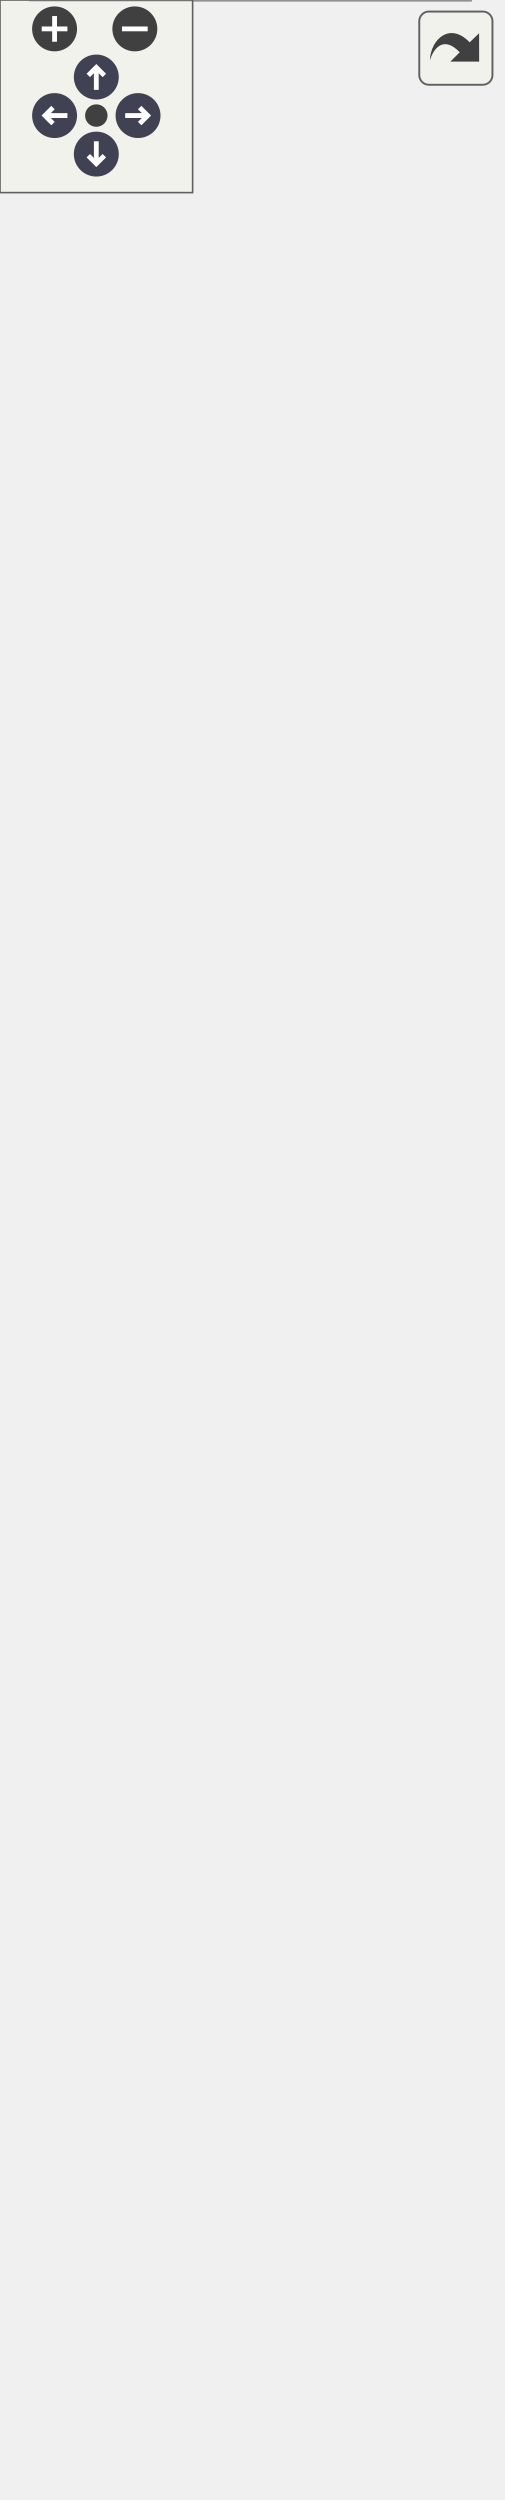
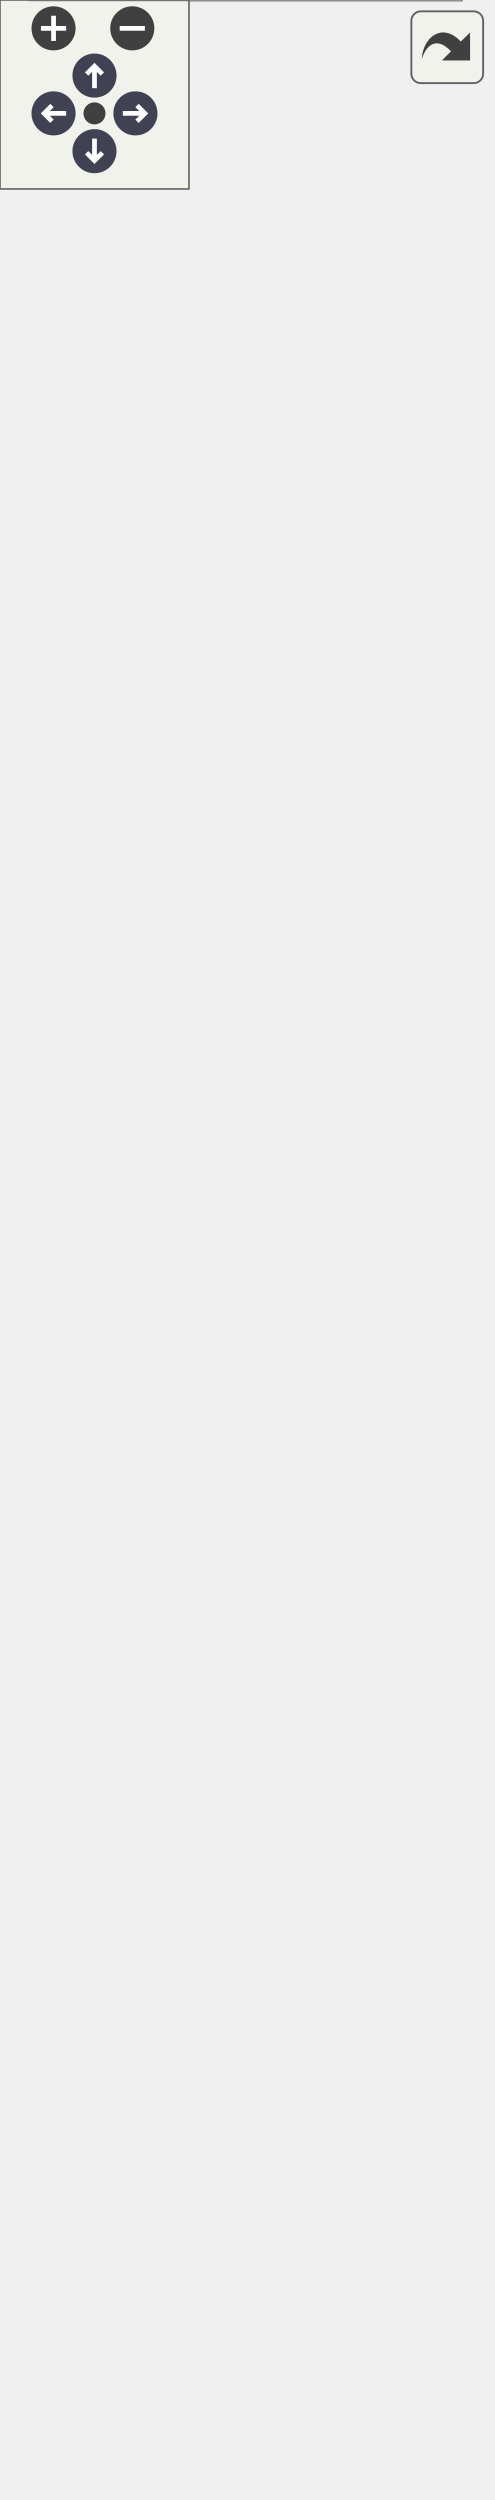
<svg xmlns="http://www.w3.org/2000/svg" xmlns:xlink="http://www.w3.org/1999/xlink" id="main" version="1.1" xml:space="preserve">
  <style type="text/css">
.node, .edge {opacity: 0.7;}
.node.selected, .edge.selected {opacity: 1;}
.edge:hover path { stroke: red; }
.edge:hover polygon { stroke: red; fill: red; }
</style>
  <defs>
    <circle id="rim" cx="0" cy="0" r="7" />
    <circle id="rim2" cx="0" cy="0" r="3.5" />
    <g id="zoomPlus">
      <use xlink:href="#rim" fill="#404040">
        <set attributeName="fill" to="#808080" begin="zoomplus.mouseover" end="zoomplus.mouseout" />
      </use>
      <path d="M-4,0h8M0,-4v8" fill="none" stroke="white" stroke-width="1.5" pointer-events="none" />
    </g>
    <g id="zoomMin">
      <use xlink:href="#rim" fill="#404040">
        <set attributeName="fill" to="#808080" begin="zoomminus.mouseover" end="zoomminus.mouseout" />
      </use>
      <path d="M-4,0h8" fill="none" stroke="white" stroke-width="1.5" pointer-events="none" />
    </g>
    <g id="arrowUp" transform="translate(30 24)">
      <use xlink:href="#rim" />
      <path pointer-events="none" fill="none" stroke="white" stroke-width="1.5" d="M0,-3.0v7 M-2.5,-0.5L0,-3.0L2.5,-0.5" />
    </g>
    <g id="arrowRight" transform="rotate(90) translate(36 -43)">
      <use xlink:href="#rim" />
      <path pointer-events="none" fill="none" stroke="white" stroke-width="1.5" d="M0,-3.0v7 M-2.5,-0.5L0,-3.0L2.5,-0.5" />
    </g>
    <g id="arrowDown" transform="rotate(180) translate(-30 -48)">
      <use xlink:href="#rim" />
      <path pointer-events="none" fill="none" stroke="white" stroke-width="1.5" d="M0,-3.0v7 M-2.5,-0.5L0,-3.0L2.5,-0.5" />
    </g>
    <g id="arrowLeft" transform="rotate(270) translate(-36 17)">
      <use xlink:href="#rim" />
      <path pointer-events="none" fill="none" stroke="white" stroke-width="1.5" d="M0,-3.0v7 M-2.5,-0.5L0,-3.0L2.5,-0.5" />
    </g>
    <g id="resetDef">
      <use xlink:href="#rim2" fill="#404040">
        <set attributeName="fill" to="#808080" begin="reset.mouseover" end="reset.mouseout" />
      </use>
    </g>
  </defs>
  <svg id="graph" class="graph">
    <g id="viewport">
      <g id="Node000001" class="node">
        <g id="a_Node000001">
          <a xlink:title="Modernized Builder for UdpClient.">
-             <polygon fill="#999999" stroke="transparent" points="146.5,-255 9.5,-255 9.5,0 146.5,0 146.5,-255" />
-             <text text-anchor="start" x="15" y="-242.5" font-family="Helvetica,sans-Serif" font-size="10.00">unilink::builder::UdpClient</text>
-             <text text-anchor="start" x="37" y="-231.5" font-family="Helvetica,sans-Serif" font-size="10.00">Builder&lt; State &gt;</text>
-             <text text-anchor="start" x="76.5" y="-216.5" font-family="Helvetica,sans-Serif" font-size="10.00"> </text>
-             <text text-anchor="start" x="15" y="-201.5" font-family="Helvetica,sans-Serif" font-size="10.00">+</text>
-             <text text-anchor="start" x="29" y="-201.5" font-family="Helvetica,sans-Serif" font-size="10.00">UdpClientBuilder()</text>
-             <text text-anchor="start" x="15" y="-186.5" font-family="Helvetica,sans-Serif" font-size="10.00">+</text>
-             <text text-anchor="start" x="29" y="-186.5" font-family="Helvetica,sans-Serif" font-size="10.00">UdpClientBuilder()</text>
-             <text text-anchor="start" x="15" y="-171.5" font-family="Helvetica,sans-Serif" font-size="10.00">+</text>
-             <text text-anchor="start" x="29" y="-171.5" font-family="Helvetica,sans-Serif" font-size="10.00">UdpClientBuilder()</text>
-             <text text-anchor="start" x="15" y="-156.5" font-family="Helvetica,sans-Serif" font-size="10.00">+</text>
-             <text text-anchor="start" x="29" y="-156.5" font-family="Helvetica,sans-Serif" font-size="10.00">UdpClientBuilder()</text>
-             <text text-anchor="start" x="15" y="-141.5" font-family="Helvetica,sans-Serif" font-size="10.00">+</text>
-             <text text-anchor="start" x="29" y="-141.5" font-family="Helvetica,sans-Serif" font-size="10.00">operator=()</text>
-             <text text-anchor="start" x="15" y="-126.5" font-family="Helvetica,sans-Serif" font-size="10.00">+</text>
-             <text text-anchor="start" x="29" y="-126.5" font-family="Helvetica,sans-Serif" font-size="10.00">build()</text>
-             <text text-anchor="start" x="15" y="-111.5" font-family="Helvetica,sans-Serif" font-size="10.00">+</text>
-             <text text-anchor="start" x="29" y="-111.5" font-family="Helvetica,sans-Serif" font-size="10.00">auto_start()</text>
-             <text text-anchor="start" x="15" y="-96.5" font-family="Helvetica,sans-Serif" font-size="10.00">+</text>
-             <text text-anchor="start" x="29" y="-96.5" font-family="Helvetica,sans-Serif" font-size="10.00">local_port()</text>
-             <text text-anchor="start" x="15" y="-81.5" font-family="Helvetica,sans-Serif" font-size="10.00">+</text>
-             <text text-anchor="start" x="29" y="-81.5" font-family="Helvetica,sans-Serif" font-size="10.00">local_address()</text>
-             <text text-anchor="start" x="15" y="-66.5" font-family="Helvetica,sans-Serif" font-size="10.00">+</text>
-             <text text-anchor="start" x="29" y="-66.5" font-family="Helvetica,sans-Serif" font-size="10.00">remote_endpoint()</text>
-             <text text-anchor="start" x="15" y="-51.5" font-family="Helvetica,sans-Serif" font-size="10.00">+</text>
-             <text text-anchor="start" x="29" y="-51.5" font-family="Helvetica,sans-Serif" font-size="10.00">remote()</text>
-             <text text-anchor="start" x="15" y="-36.5" font-family="Helvetica,sans-Serif" font-size="10.00">+</text>
-             <text text-anchor="start" x="29" y="-36.5" font-family="Helvetica,sans-Serif" font-size="10.00">broadcast()</text>
-             <text text-anchor="start" x="15" y="-21.5" font-family="Helvetica,sans-Serif" font-size="10.00">+</text>
-             <text text-anchor="start" x="29" y="-21.5" font-family="Helvetica,sans-Serif" font-size="10.00">reuse_address()</text>
-             <text text-anchor="start" x="15" y="-6.5" font-family="Helvetica,sans-Serif" font-size="10.00">+</text>
-             <text text-anchor="start" x="29" y="-6.5" font-family="Helvetica,sans-Serif" font-size="10.00">independent_context()</text>
-             <polygon fill="#666666" stroke="#666666" points="10,-226.5 10,-226.5 147,-226.5 147,-226.5 10,-226.5" />
-             <polygon fill="#666666" stroke="#666666" points="10,-211.5 10,-211.5 147,-211.5 147,-211.5 10,-211.5" />
-             <polygon fill="none" stroke="#666666" points="9.5,0 9.5,-255 146.5,-255 146.5,0 9.5,0" />
+             <polygon fill="#999999" stroke="transparent" points="146.5,-270 9.5,-270 9.5,0 146.5,0 146.5,-270" />
+             <text text-anchor="start" x="15" y="-258" font-family="Helvetica,sans-Serif" font-size="10.00">unilink::builder::UdpClient</text>
+             <text text-anchor="start" x="37" y="-247" font-family="Helvetica,sans-Serif" font-size="10.00">Builder&lt; State &gt;</text>
+             <text text-anchor="start" x="76.5" y="-232" font-family="Helvetica,sans-Serif" font-size="10.00"> </text>
+             <text text-anchor="start" x="15" y="-217" font-family="Helvetica,sans-Serif" font-size="10.00">+</text>
+             <text text-anchor="start" x="29" y="-217" font-family="Helvetica,sans-Serif" font-size="10.00">UdpClientBuilder()</text>
+             <text text-anchor="start" x="15" y="-202" font-family="Helvetica,sans-Serif" font-size="10.00">+</text>
+             <text text-anchor="start" x="29" y="-202" font-family="Helvetica,sans-Serif" font-size="10.00">UdpClientBuilder()</text>
+             <text text-anchor="start" x="15" y="-187" font-family="Helvetica,sans-Serif" font-size="10.00">+</text>
+             <text text-anchor="start" x="29" y="-187" font-family="Helvetica,sans-Serif" font-size="10.00">UdpClientBuilder()</text>
+             <text text-anchor="start" x="15" y="-172" font-family="Helvetica,sans-Serif" font-size="10.00">+</text>
+             <text text-anchor="start" x="29" y="-172" font-family="Helvetica,sans-Serif" font-size="10.00">UdpClientBuilder()</text>
+             <text text-anchor="start" x="15" y="-157" font-family="Helvetica,sans-Serif" font-size="10.00">+</text>
+             <text text-anchor="start" x="29" y="-157" font-family="Helvetica,sans-Serif" font-size="10.00">operator=()</text>
+             <text text-anchor="start" x="15" y="-142" font-family="Helvetica,sans-Serif" font-size="10.00">+</text>
+             <text text-anchor="start" x="29" y="-142" font-family="Helvetica,sans-Serif" font-size="10.00">build()</text>
+             <text text-anchor="start" x="15" y="-127" font-family="Helvetica,sans-Serif" font-size="10.00">+</text>
+             <text text-anchor="start" x="29" y="-127" font-family="Helvetica,sans-Serif" font-size="10.00">auto_start()</text>
+             <text text-anchor="start" x="15" y="-112" font-family="Helvetica,sans-Serif" font-size="10.00">+</text>
+             <text text-anchor="start" x="29" y="-112" font-family="Helvetica,sans-Serif" font-size="10.00">local_port()</text>
+             <text text-anchor="start" x="15" y="-97" font-family="Helvetica,sans-Serif" font-size="10.00">+</text>
+             <text text-anchor="start" x="29" y="-97" font-family="Helvetica,sans-Serif" font-size="10.00">bind_address()</text>
+             <text text-anchor="start" x="15" y="-82" font-family="Helvetica,sans-Serif" font-size="10.00">+</text>
+             <text text-anchor="start" x="29" y="-82" font-family="Helvetica,sans-Serif" font-size="10.00">local_address()</text>
+             <text text-anchor="start" x="15" y="-67" font-family="Helvetica,sans-Serif" font-size="10.00">+</text>
+             <text text-anchor="start" x="29" y="-67" font-family="Helvetica,sans-Serif" font-size="10.00">remote_endpoint()</text>
+             <text text-anchor="start" x="15" y="-52" font-family="Helvetica,sans-Serif" font-size="10.00">+</text>
+             <text text-anchor="start" x="29" y="-52" font-family="Helvetica,sans-Serif" font-size="10.00">remote()</text>
+             <text text-anchor="start" x="15" y="-37" font-family="Helvetica,sans-Serif" font-size="10.00">+</text>
+             <text text-anchor="start" x="29" y="-37" font-family="Helvetica,sans-Serif" font-size="10.00">broadcast()</text>
+             <text text-anchor="start" x="15" y="-22" font-family="Helvetica,sans-Serif" font-size="10.00">+</text>
+             <text text-anchor="start" x="29" y="-22" font-family="Helvetica,sans-Serif" font-size="10.00">reuse_address()</text>
+             <text text-anchor="start" x="15" y="-7" font-family="Helvetica,sans-Serif" font-size="10.00">+</text>
+             <text text-anchor="start" x="29" y="-7" font-family="Helvetica,sans-Serif" font-size="10.00">independent_context()</text>
+             <polygon fill="#666666" stroke="#666666" points="10,-242 10,-242 147,-242 147,-242 10,-242" />
+             <polygon fill="#666666" stroke="#666666" points="10,-227 10,-227 147,-227 147,-227 10,-227" />
+             <polygon fill="none" stroke="#666666" points="9.5,0 9.5,-270 146.5,-270 146.5,0 9.5,0" />
          </a>
        </g>
      </g>
      <g id="Node000002" class="node">
        <g id="a_Node000002">
          <a xlink:href="classunilink_1_1builder_1_1BuilderInterface.html" target="_top" xlink:title="Generic Builder interface for fluent API pattern.">
-             <polygon fill="white" stroke="transparent" points="156,-718 0,-718 0,-291 156,-291 156,-718" />
-             <text text-anchor="start" x="21" y="-705.5" font-family="Helvetica,sans-Serif" font-size="10.00">unilink::builder::Builder</text>
-             <text text-anchor="start" x="21" y="-694.5" font-family="Helvetica,sans-Serif" font-size="10.00">Interface&lt; T, Derived,</text>
-             <text text-anchor="start" x="58" y="-683.5" font-family="Helvetica,sans-Serif" font-size="10.00"> State &gt;</text>
+             <polygon fill="white" stroke="transparent" points="156,-733 0,-733 0,-306 156,-306 156,-733" />
+             <text text-anchor="start" x="21" y="-720.5" font-family="Helvetica,sans-Serif" font-size="10.00">unilink::builder::Builder</text>
+             <text text-anchor="start" x="21" y="-709.5" font-family="Helvetica,sans-Serif" font-size="10.00">Interface&lt; T, Derived,</text>
+             <text text-anchor="start" x="58" y="-698.5" font-family="Helvetica,sans-Serif" font-size="10.00"> State &gt;</text>
+             <text text-anchor="start" x="4" y="-683.5" font-family="Helvetica,sans-Serif" font-size="10.00">#</text>
+             <text text-anchor="start" x="17" y="-683.5" font-family="Helvetica,sans-Serif" font-size="10.00">framer_factory_</text>
            <text text-anchor="start" x="4" y="-668.5" font-family="Helvetica,sans-Serif" font-size="10.00">#</text>
-             <text text-anchor="start" x="17" y="-668.5" font-family="Helvetica,sans-Serif" font-size="10.00">framer_factory_</text>
+             <text text-anchor="start" x="17" y="-668.5" font-family="Helvetica,sans-Serif" font-size="10.00">on_data_</text>
            <text text-anchor="start" x="4" y="-653.5" font-family="Helvetica,sans-Serif" font-size="10.00">#</text>
-             <text text-anchor="start" x="17" y="-653.5" font-family="Helvetica,sans-Serif" font-size="10.00">on_data_</text>
+             <text text-anchor="start" x="17" y="-653.5" font-family="Helvetica,sans-Serif" font-size="10.00">on_connect_</text>
            <text text-anchor="start" x="4" y="-638.5" font-family="Helvetica,sans-Serif" font-size="10.00">#</text>
-             <text text-anchor="start" x="17" y="-638.5" font-family="Helvetica,sans-Serif" font-size="10.00">on_connect_</text>
+             <text text-anchor="start" x="17" y="-638.5" font-family="Helvetica,sans-Serif" font-size="10.00">on_disconnect_</text>
            <text text-anchor="start" x="4" y="-623.5" font-family="Helvetica,sans-Serif" font-size="10.00">#</text>
-             <text text-anchor="start" x="17" y="-623.5" font-family="Helvetica,sans-Serif" font-size="10.00">on_disconnect_</text>
+             <text text-anchor="start" x="17" y="-623.5" font-family="Helvetica,sans-Serif" font-size="10.00">on_error_</text>
            <text text-anchor="start" x="4" y="-608.5" font-family="Helvetica,sans-Serif" font-size="10.00">#</text>
-             <text text-anchor="start" x="17" y="-608.5" font-family="Helvetica,sans-Serif" font-size="10.00">on_error_</text>
+             <text text-anchor="start" x="17" y="-608.5" font-family="Helvetica,sans-Serif" font-size="10.00">on_message_</text>
            <text text-anchor="start" x="4" y="-593.5" font-family="Helvetica,sans-Serif" font-size="10.00">#</text>
-             <text text-anchor="start" x="17" y="-593.5" font-family="Helvetica,sans-Serif" font-size="10.00">on_message_</text>
+             <text text-anchor="start" x="17" y="-593.5" font-family="Helvetica,sans-Serif" font-size="10.00">on_data_batch_</text>
            <text text-anchor="start" x="4" y="-578.5" font-family="Helvetica,sans-Serif" font-size="10.00">#</text>
-             <text text-anchor="start" x="17" y="-578.5" font-family="Helvetica,sans-Serif" font-size="10.00">on_data_batch_</text>
+             <text text-anchor="start" x="17" y="-578.5" font-family="Helvetica,sans-Serif" font-size="10.00">on_message_batch_</text>
            <text text-anchor="start" x="4" y="-563.5" font-family="Helvetica,sans-Serif" font-size="10.00">#</text>
-             <text text-anchor="start" x="17" y="-563.5" font-family="Helvetica,sans-Serif" font-size="10.00">on_message_batch_</text>
+             <text text-anchor="start" x="17" y="-563.5" font-family="Helvetica,sans-Serif" font-size="10.00">on_backpressure_</text>
            <text text-anchor="start" x="4" y="-548.5" font-family="Helvetica,sans-Serif" font-size="10.00">#</text>
-             <text text-anchor="start" x="17" y="-548.5" font-family="Helvetica,sans-Serif" font-size="10.00">on_backpressure_</text>
+             <text text-anchor="start" x="17" y="-548.5" font-family="Helvetica,sans-Serif" font-size="10.00">bp_strategy_</text>
            <text text-anchor="start" x="4" y="-533.5" font-family="Helvetica,sans-Serif" font-size="10.00">#</text>
-             <text text-anchor="start" x="17" y="-533.5" font-family="Helvetica,sans-Serif" font-size="10.00">bp_strategy_</text>
+             <text text-anchor="start" x="17" y="-533.5" font-family="Helvetica,sans-Serif" font-size="10.00">bp_threshold_</text>
            <text text-anchor="start" x="4" y="-518.5" font-family="Helvetica,sans-Serif" font-size="10.00">#</text>
-             <text text-anchor="start" x="17" y="-518.5" font-family="Helvetica,sans-Serif" font-size="10.00">bp_threshold_</text>
+             <text text-anchor="start" x="17" y="-518.5" font-family="Helvetica,sans-Serif" font-size="10.00">bp_strategy_set_</text>
            <text text-anchor="start" x="4" y="-503.5" font-family="Helvetica,sans-Serif" font-size="10.00">#</text>
-             <text text-anchor="start" x="17" y="-503.5" font-family="Helvetica,sans-Serif" font-size="10.00">bp_strategy_set_</text>
-             <text text-anchor="start" x="4" y="-488.5" font-family="Helvetica,sans-Serif" font-size="10.00">#</text>
-             <text text-anchor="start" x="17" y="-488.5" font-family="Helvetica,sans-Serif" font-size="10.00">bp_threshold_set_</text>
+             <text text-anchor="start" x="17" y="-503.5" font-family="Helvetica,sans-Serif" font-size="10.00">bp_threshold_set_</text>
+             <text text-anchor="start" x="4" y="-488.5" font-family="Helvetica,sans-Serif" font-size="10.00">+</text>
+             <text text-anchor="start" x="17" y="-488.5" font-family="Helvetica,sans-Serif" font-size="10.00">~BuilderInterface()</text>
            <text text-anchor="start" x="4" y="-473.5" font-family="Helvetica,sans-Serif" font-size="10.00">+</text>
-             <text text-anchor="start" x="17" y="-473.5" font-family="Helvetica,sans-Serif" font-size="10.00">~BuilderInterface()</text>
+             <text text-anchor="start" x="17" y="-473.5" font-family="Helvetica,sans-Serif" font-size="10.00">BuilderInterface()</text>
            <text text-anchor="start" x="4" y="-458.5" font-family="Helvetica,sans-Serif" font-size="10.00">+</text>
            <text text-anchor="start" x="17" y="-458.5" font-family="Helvetica,sans-Serif" font-size="10.00">BuilderInterface()</text>
            <text text-anchor="start" x="4" y="-443.5" font-family="Helvetica,sans-Serif" font-size="10.00">+</text>
            <text text-anchor="start" x="17" y="-443.5" font-family="Helvetica,sans-Serif" font-size="10.00">BuilderInterface()</text>
            <text text-anchor="start" x="4" y="-428.5" font-family="Helvetica,sans-Serif" font-size="10.00">+</text>
-             <text text-anchor="start" x="17" y="-428.5" font-family="Helvetica,sans-Serif" font-size="10.00">BuilderInterface()</text>
+             <text text-anchor="start" x="17" y="-428.5" font-family="Helvetica,sans-Serif" font-size="10.00">operator=()</text>
            <text text-anchor="start" x="4" y="-413.5" font-family="Helvetica,sans-Serif" font-size="10.00">+</text>
            <text text-anchor="start" x="17" y="-413.5" font-family="Helvetica,sans-Serif" font-size="10.00">operator=()</text>
            <text text-anchor="start" x="4" y="-398.5" font-family="Helvetica,sans-Serif" font-size="10.00">+</text>
-             <text text-anchor="start" x="17" y="-398.5" font-family="Helvetica,sans-Serif" font-size="10.00">operator=()</text>
+             <text text-anchor="start" x="17" y="-398.5" font-family="Helvetica,sans-Serif" font-size="10.00">build()</text>
            <text text-anchor="start" x="4" y="-383.5" font-family="Helvetica,sans-Serif" font-size="10.00">+</text>
-             <text text-anchor="start" x="17" y="-383.5" font-family="Helvetica,sans-Serif" font-size="10.00">build()</text>
+             <text text-anchor="start" x="17" y="-383.5" font-family="Helvetica,sans-Serif" font-size="10.00">auto_start()</text>
            <text text-anchor="start" x="4" y="-368.5" font-family="Helvetica,sans-Serif" font-size="10.00">+</text>
-             <text text-anchor="start" x="17" y="-368.5" font-family="Helvetica,sans-Serif" font-size="10.00">auto_start()</text>
+             <text text-anchor="start" x="17" y="-368.5" font-family="Helvetica,sans-Serif" font-size="10.00">on_data()</text>
            <text text-anchor="start" x="4" y="-353.5" font-family="Helvetica,sans-Serif" font-size="10.00">+</text>
-             <text text-anchor="start" x="17" y="-353.5" font-family="Helvetica,sans-Serif" font-size="10.00">on_data()</text>
-             <text text-anchor="start" x="4" y="-338.5" font-family="Helvetica,sans-Serif" font-size="10.00">+</text>
-             <text text-anchor="start" x="17" y="-338.5" font-family="Helvetica,sans-Serif" font-size="10.00">on_data_batch()</text>
-             <text text-anchor="start" x="17" y="-323.5" font-family="Helvetica,sans-Serif" font-size="10.00">and 16 more...</text>
-             <text text-anchor="start" x="4" y="-308.5" font-family="Helvetica,sans-Serif" font-size="10.00">#</text>
-             <text text-anchor="start" x="17" y="-308.5" font-family="Helvetica,sans-Serif" font-size="10.00">get_effective_backpressure</text>
-             <text text-anchor="start" x="17" y="-297.5" font-family="Helvetica,sans-Serif" font-size="10.00">_threshold()</text>
-             <polygon fill="#666666" stroke="#666666" points="0,-678.5 0,-678.5 156,-678.5 156,-678.5 0,-678.5" />
-             <polygon fill="#666666" stroke="#666666" points="0,-483.5 0,-483.5 15,-483.5 15,-483.5 0,-483.5" />
-             <polygon fill="#666666" stroke="#666666" points="15,-483.5 15,-483.5 156,-483.5 156,-483.5 15,-483.5" />
-             <polygon fill="none" stroke="#666666" points="0,-291 0,-718 156,-718 156,-291 0,-291" />
+             <text text-anchor="start" x="17" y="-353.5" font-family="Helvetica,sans-Serif" font-size="10.00">on_data_batch()</text>
+             <text text-anchor="start" x="17" y="-338.5" font-family="Helvetica,sans-Serif" font-size="10.00">and 16 more...</text>
+             <text text-anchor="start" x="4" y="-323.5" font-family="Helvetica,sans-Serif" font-size="10.00">#</text>
+             <text text-anchor="start" x="17" y="-323.5" font-family="Helvetica,sans-Serif" font-size="10.00">get_effective_backpressure</text>
+             <text text-anchor="start" x="17" y="-312.5" font-family="Helvetica,sans-Serif" font-size="10.00">_threshold()</text>
+             <polygon fill="#666666" stroke="#666666" points="0,-693.5 0,-693.5 156,-693.5 156,-693.5 0,-693.5" />
+             <polygon fill="#666666" stroke="#666666" points="0,-498.5 0,-498.5 15,-498.5 15,-498.5 0,-498.5" />
+             <polygon fill="#666666" stroke="#666666" points="15,-498.5 15,-498.5 156,-498.5 156,-498.5 15,-498.5" />
+             <polygon fill="none" stroke="#666666" points="0,-306 0,-733 156,-733 156,-306 0,-306" />
          </a>
        </g>
      </g>
      <g id="edge1_Node000001_Node000002" class="edge">
        <g id="a_edge1_Node000001_Node000002">
          <a xlink:title=" ">
-             <path fill="none" stroke="#63b8ff" d="M78,-280.66C78,-272.05 78,-263.55 78,-255.23" />
-             <polygon fill="none" stroke="#63b8ff" points="74.5,-280.8 78,-290.8 81.5,-280.8 74.5,-280.8" />
+             <path fill="none" stroke="#63b8ff" d="M78,-295.87C78,-287.28 78,-278.77 78,-270.42" />
+             <polygon fill="none" stroke="#63b8ff" points="74.5,-296 78,-306 81.5,-296 74.5,-296" />
          </a>
        </g>
      </g>
    </g>
  </svg>
  <g id="navigator" transform="translate(0 0)" fill="#404254">
    <rect fill="#f2f5e9" fill-opacity="0.5" stroke="#606060" stroke-width=".5" x="0" y="0" width="60" height="60" />
    <use id="zoomplus" xlink:href="#zoomPlus" x="17" y="9" />
    <use id="zoomminus" xlink:href="#zoomMin" x="42" y="9" />
    <use id="reset" xlink:href="#resetDef" x="30" y="36" />
    <use id="arrowup" xlink:href="#arrowUp" x="0" y="0" />
    <use id="arrowright" xlink:href="#arrowRight" x="0" y="0" />
    <use id="arrowdown" xlink:href="#arrowDown" x="0" y="0" />
    <use id="arrowleft" xlink:href="#arrowLeft" x="0" y="0" />
  </g>
  <svg viewBox="0 0 15 15" width="100%" height="30px" preserveAspectRatio="xMaxYMin meet">
    <g id="arrow_out" transform="scale(0.3 0.3)">
      <a xlink:href="classunilink_1_1builder_1_1UdpClientBuilder__inherit__graph_org.svg" target="_base">
        <rect id="button" ry="5" rx="5" y="6" x="6" height="38" width="38" fill="#f2f5e9" fill-opacity="0.5" stroke="#606060" stroke-width="1.0" />
        <path id="arrow" d="M 11.5,31.437 C 11.94,20.098 22.043,11.323 32.159,21.979 L 37.069,17.246 C 37.069,17.246 37.088,32 37.088,32 L 22.16,31.978 C 22.16,31.978 26.998,27.14 26.998,27.14 C 18.529,18.264 13.292,25.23 11.5,31.437 z" style="fill:#404040;" />
      </a>
    </g>
  </svg>
  <style type="text/css">

[data-mouse-over-selected='false'] { opacity: 0.7; }
[data-mouse-over-selected='true']  { opacity: 1.0; }

</style>
</svg>
